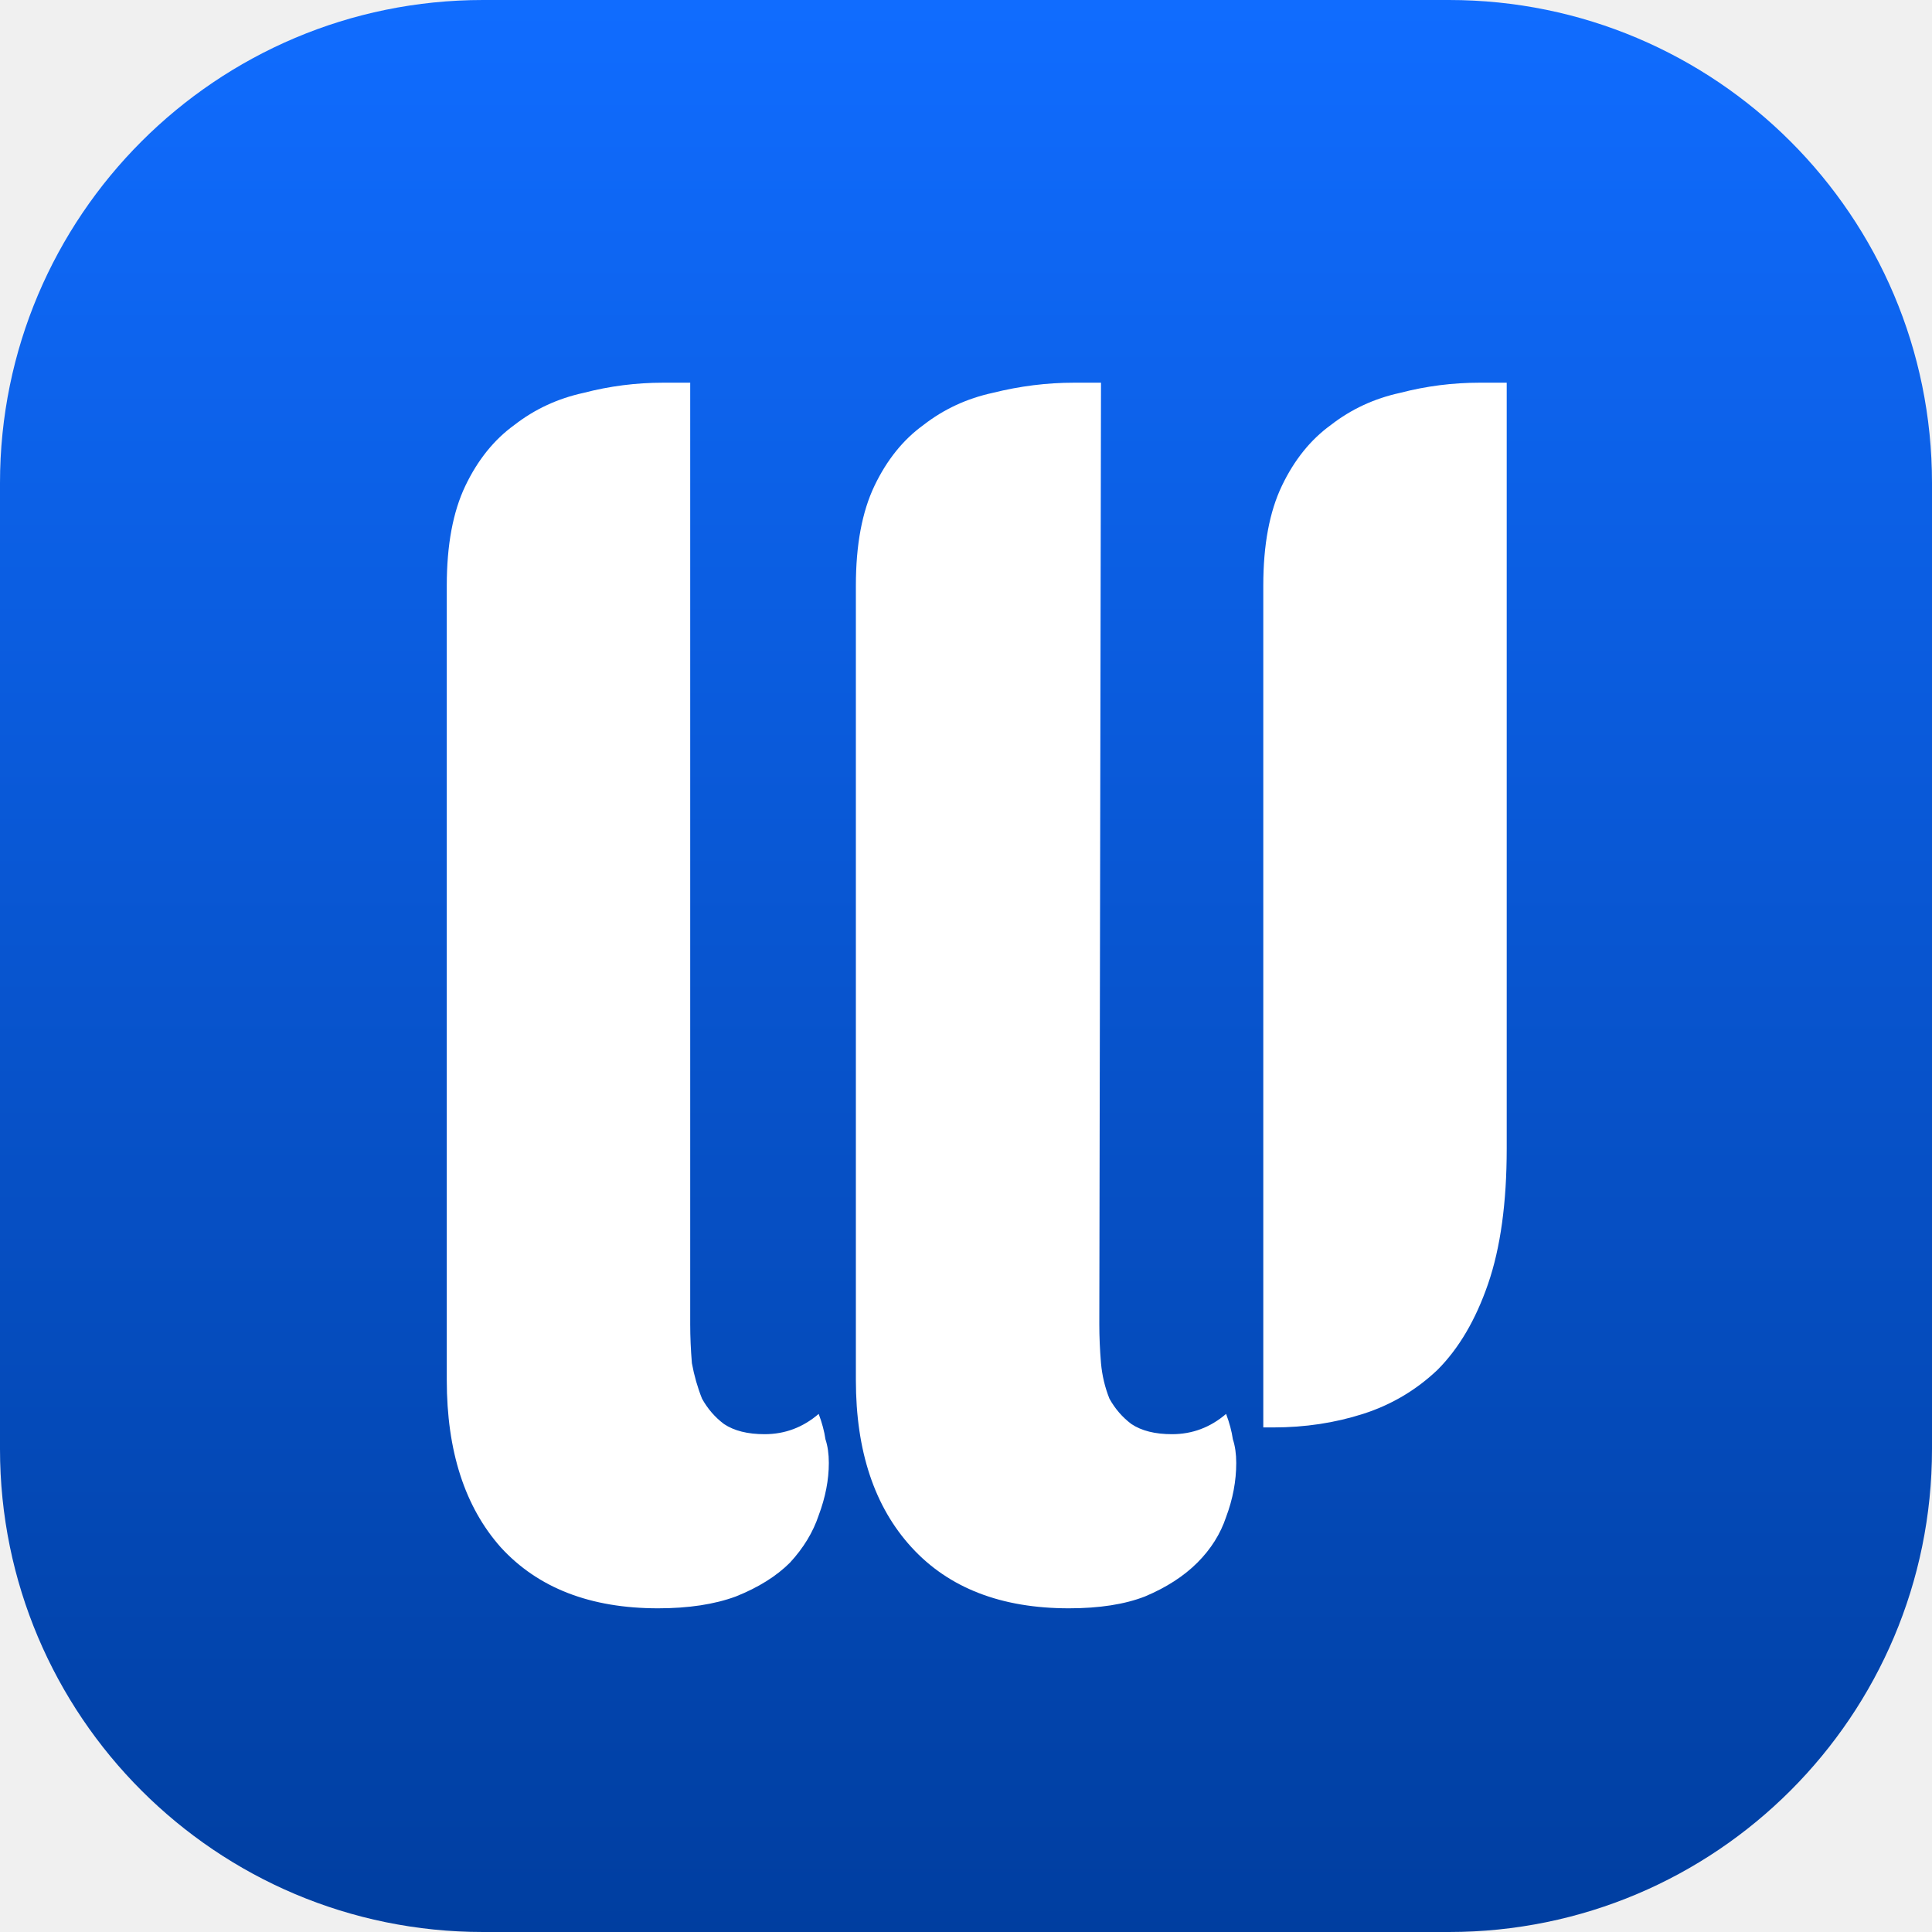
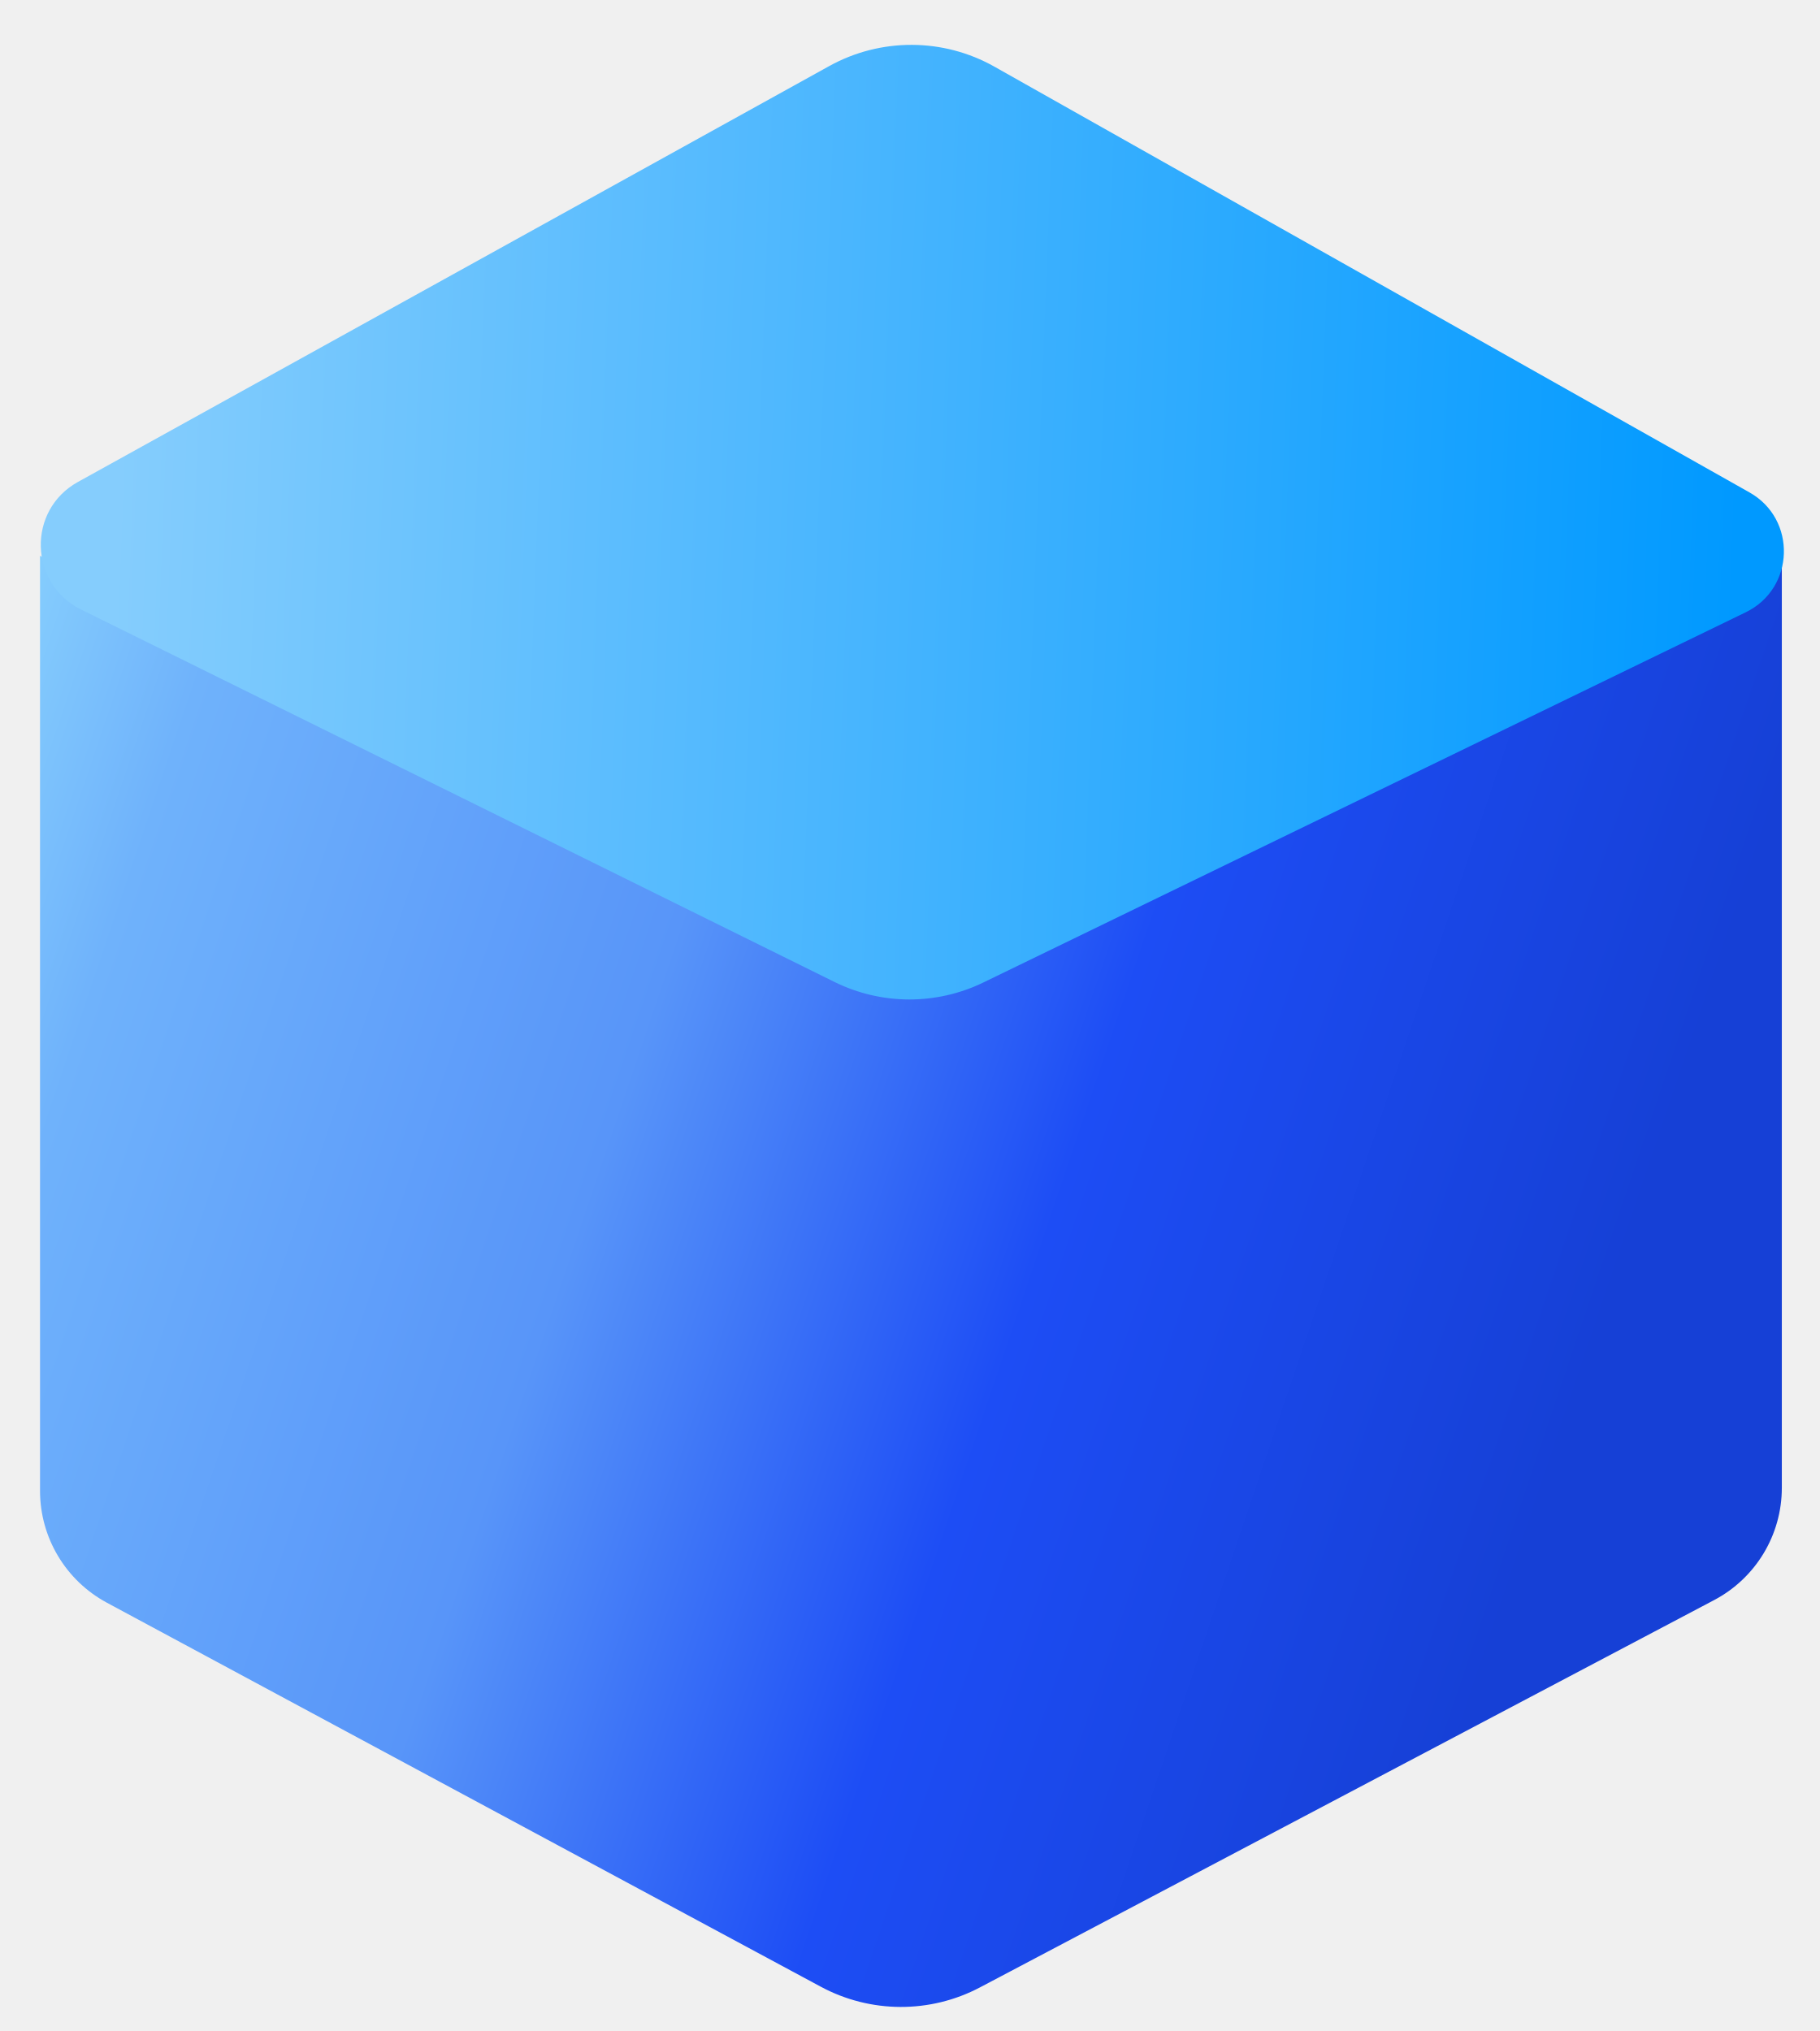
- <svg xmlns="http://www.w3.org/2000/svg" width="48" height="48" viewBox="0 0 48 48" fill="none">
-   <rect width="48" height="48" rx="12" fill="url(#paint0_linear_1130_414)" />
-   <path d="M27.312 32.902C27.312 33.21 27.326 33.532 27.354 33.868C27.382 34.176 27.452 34.47 27.564 34.75C27.704 35.002 27.886 35.212 28.11 35.38C28.362 35.548 28.698 35.632 29.118 35.632C29.622 35.632 30.07 35.464 30.462 35.128C30.546 35.352 30.602 35.562 30.63 35.758C30.686 35.926 30.714 36.122 30.714 36.346C30.714 36.794 30.63 37.242 30.462 37.69C30.322 38.11 30.084 38.488 29.748 38.824C29.412 39.16 28.978 39.44 28.446 39.664C27.942 39.86 27.312 39.958 26.556 39.958C24.876 39.958 23.574 39.454 22.65 38.446C21.726 37.438 21.264 36.052 21.264 34.288V14.548C21.264 13.54 21.418 12.714 21.726 12.07C22.034 11.426 22.44 10.922 22.944 10.558C23.448 10.166 24.022 9.9 24.666 9.76C25.338 9.592 26.01 9.508 26.682 9.508H27.354L27.312 32.902ZM16.35 39.958C14.67 39.958 13.368 39.454 12.444 38.446C11.548 37.438 11.1 36.052 11.1 34.288V14.548C11.1 13.54 11.254 12.714 11.562 12.07C11.87 11.426 12.276 10.922 12.78 10.558C13.284 10.166 13.858 9.9 14.502 9.76C15.146 9.592 15.804 9.508 16.476 9.508H17.148V32.902C17.148 33.21 17.162 33.532 17.19 33.868C17.246 34.176 17.33 34.47 17.442 34.75C17.582 35.002 17.764 35.212 17.988 35.38C18.24 35.548 18.576 35.632 18.996 35.632C19.5 35.632 19.948 35.464 20.34 35.128C20.424 35.352 20.48 35.562 20.508 35.758C20.564 35.926 20.592 36.122 20.592 36.346C20.592 36.766 20.508 37.2 20.34 37.648C20.2 38.068 19.962 38.46 19.626 38.824C19.29 39.16 18.842 39.44 18.282 39.664C17.75 39.86 17.106 39.958 16.35 39.958ZM37.434 28.534C37.434 29.878 37.28 30.998 36.972 31.894C36.664 32.79 36.244 33.504 35.712 34.036C35.18 34.54 34.564 34.904 33.864 35.128C33.164 35.352 32.422 35.464 31.638 35.464H31.386V14.548C31.386 13.54 31.54 12.714 31.848 12.07C32.156 11.426 32.562 10.922 33.066 10.558C33.57 10.166 34.144 9.9 34.788 9.76C35.432 9.592 36.09 9.508 36.762 9.508H37.434V28.534Z" fill="white" />
+ <svg xmlns="http://www.w3.org/2000/svg" width="43" height="48" viewBox="0 0 43 48" fill="none">
+   <path d="M2.524 37.877C1.552 37.353 0.946 36.339 0.946 35.235L0.946 13.136L20.462 23.236C21.035 23.532 21.715 23.534 22.29 23.241L42.106 13.136V35.163C42.106 36.276 41.49 37.297 40.506 37.816L23.158 46.969C21.98 47.591 20.57 47.585 19.397 46.954L2.524 37.877Z" fill="url(#paint0_linear_1144_274)" />
+   <path d="M1.91 14.402C0.681 13.794 0.64 12.055 1.84 11.391L19.598 1.56C20.814 0.888 22.291 0.894 23.5 1.576L41.341 11.637C42.465 12.27 42.415 13.906 41.254 14.47L23.239 23.219C22.127 23.759 20.828 23.755 19.719 23.207L1.91 14.402Z" fill="url(#paint1_linear_1144_274)" />
  <defs>
-     <linearGradient id="paint0_linear_1130_414" x1="24" y1="0" x2="24" y2="48" gradientUnits="userSpaceOnUse">
-       <stop stop-color="#106CFF" />
-       <stop offset="1" stop-color="#003EA0" />
+     <linearGradient id="paint0_linear_1144_274" x1="1.194" y1="12.129" x2="39.957" y2="25.218" gradientUnits="userSpaceOnUse">
+       <stop stop-color="#85CDFD" />
+       <stop offset="0.112" stop-color="#6FB2FB" />
+       <stop offset="0.42" stop-color="#5895F9" />
+       <stop offset="0.679" stop-color="#1D4DF5" />
+       <stop offset="1" stop-color="#1640D6" />
+     </linearGradient>
+     <linearGradient id="paint1_linear_1144_274" x1="2.737" y1="12.659" x2="41.013" y2="14.132" gradientUnits="userSpaceOnUse">
+       <stop stop-color="#85CDFD" />
+       <stop offset="1" stop-color="#0099FF" />
    </linearGradient>
  </defs>
</svg>
